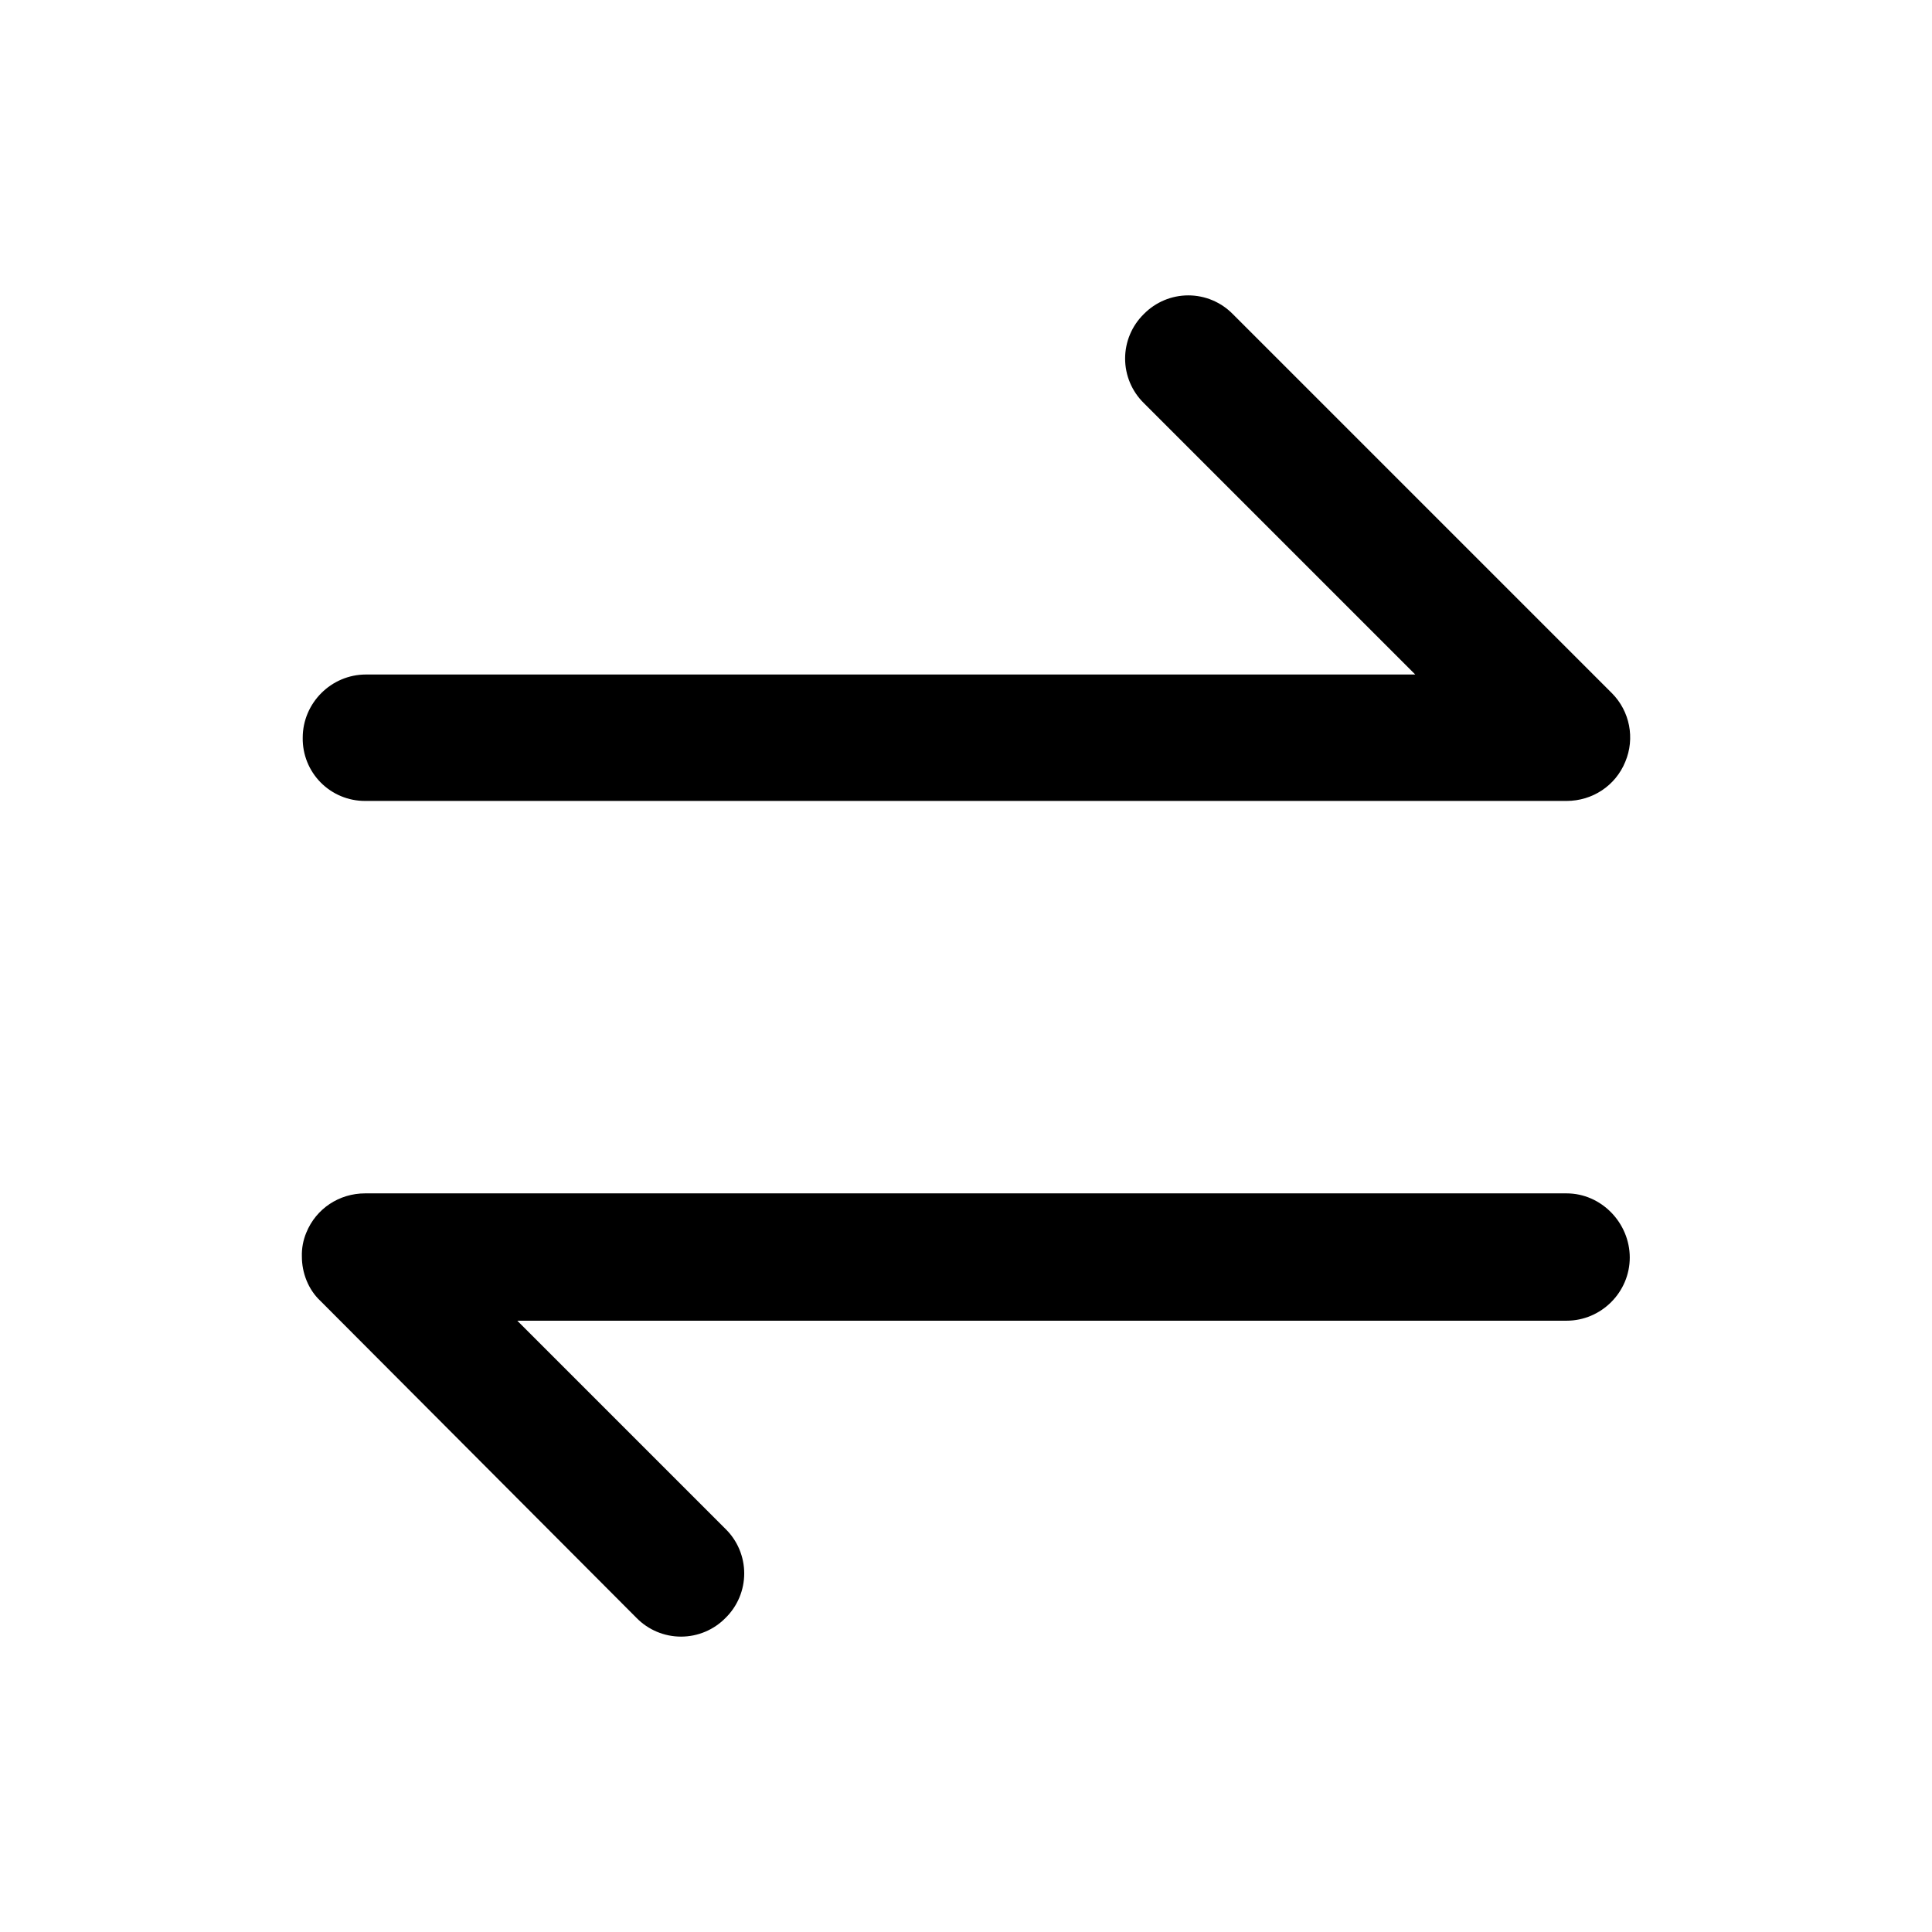
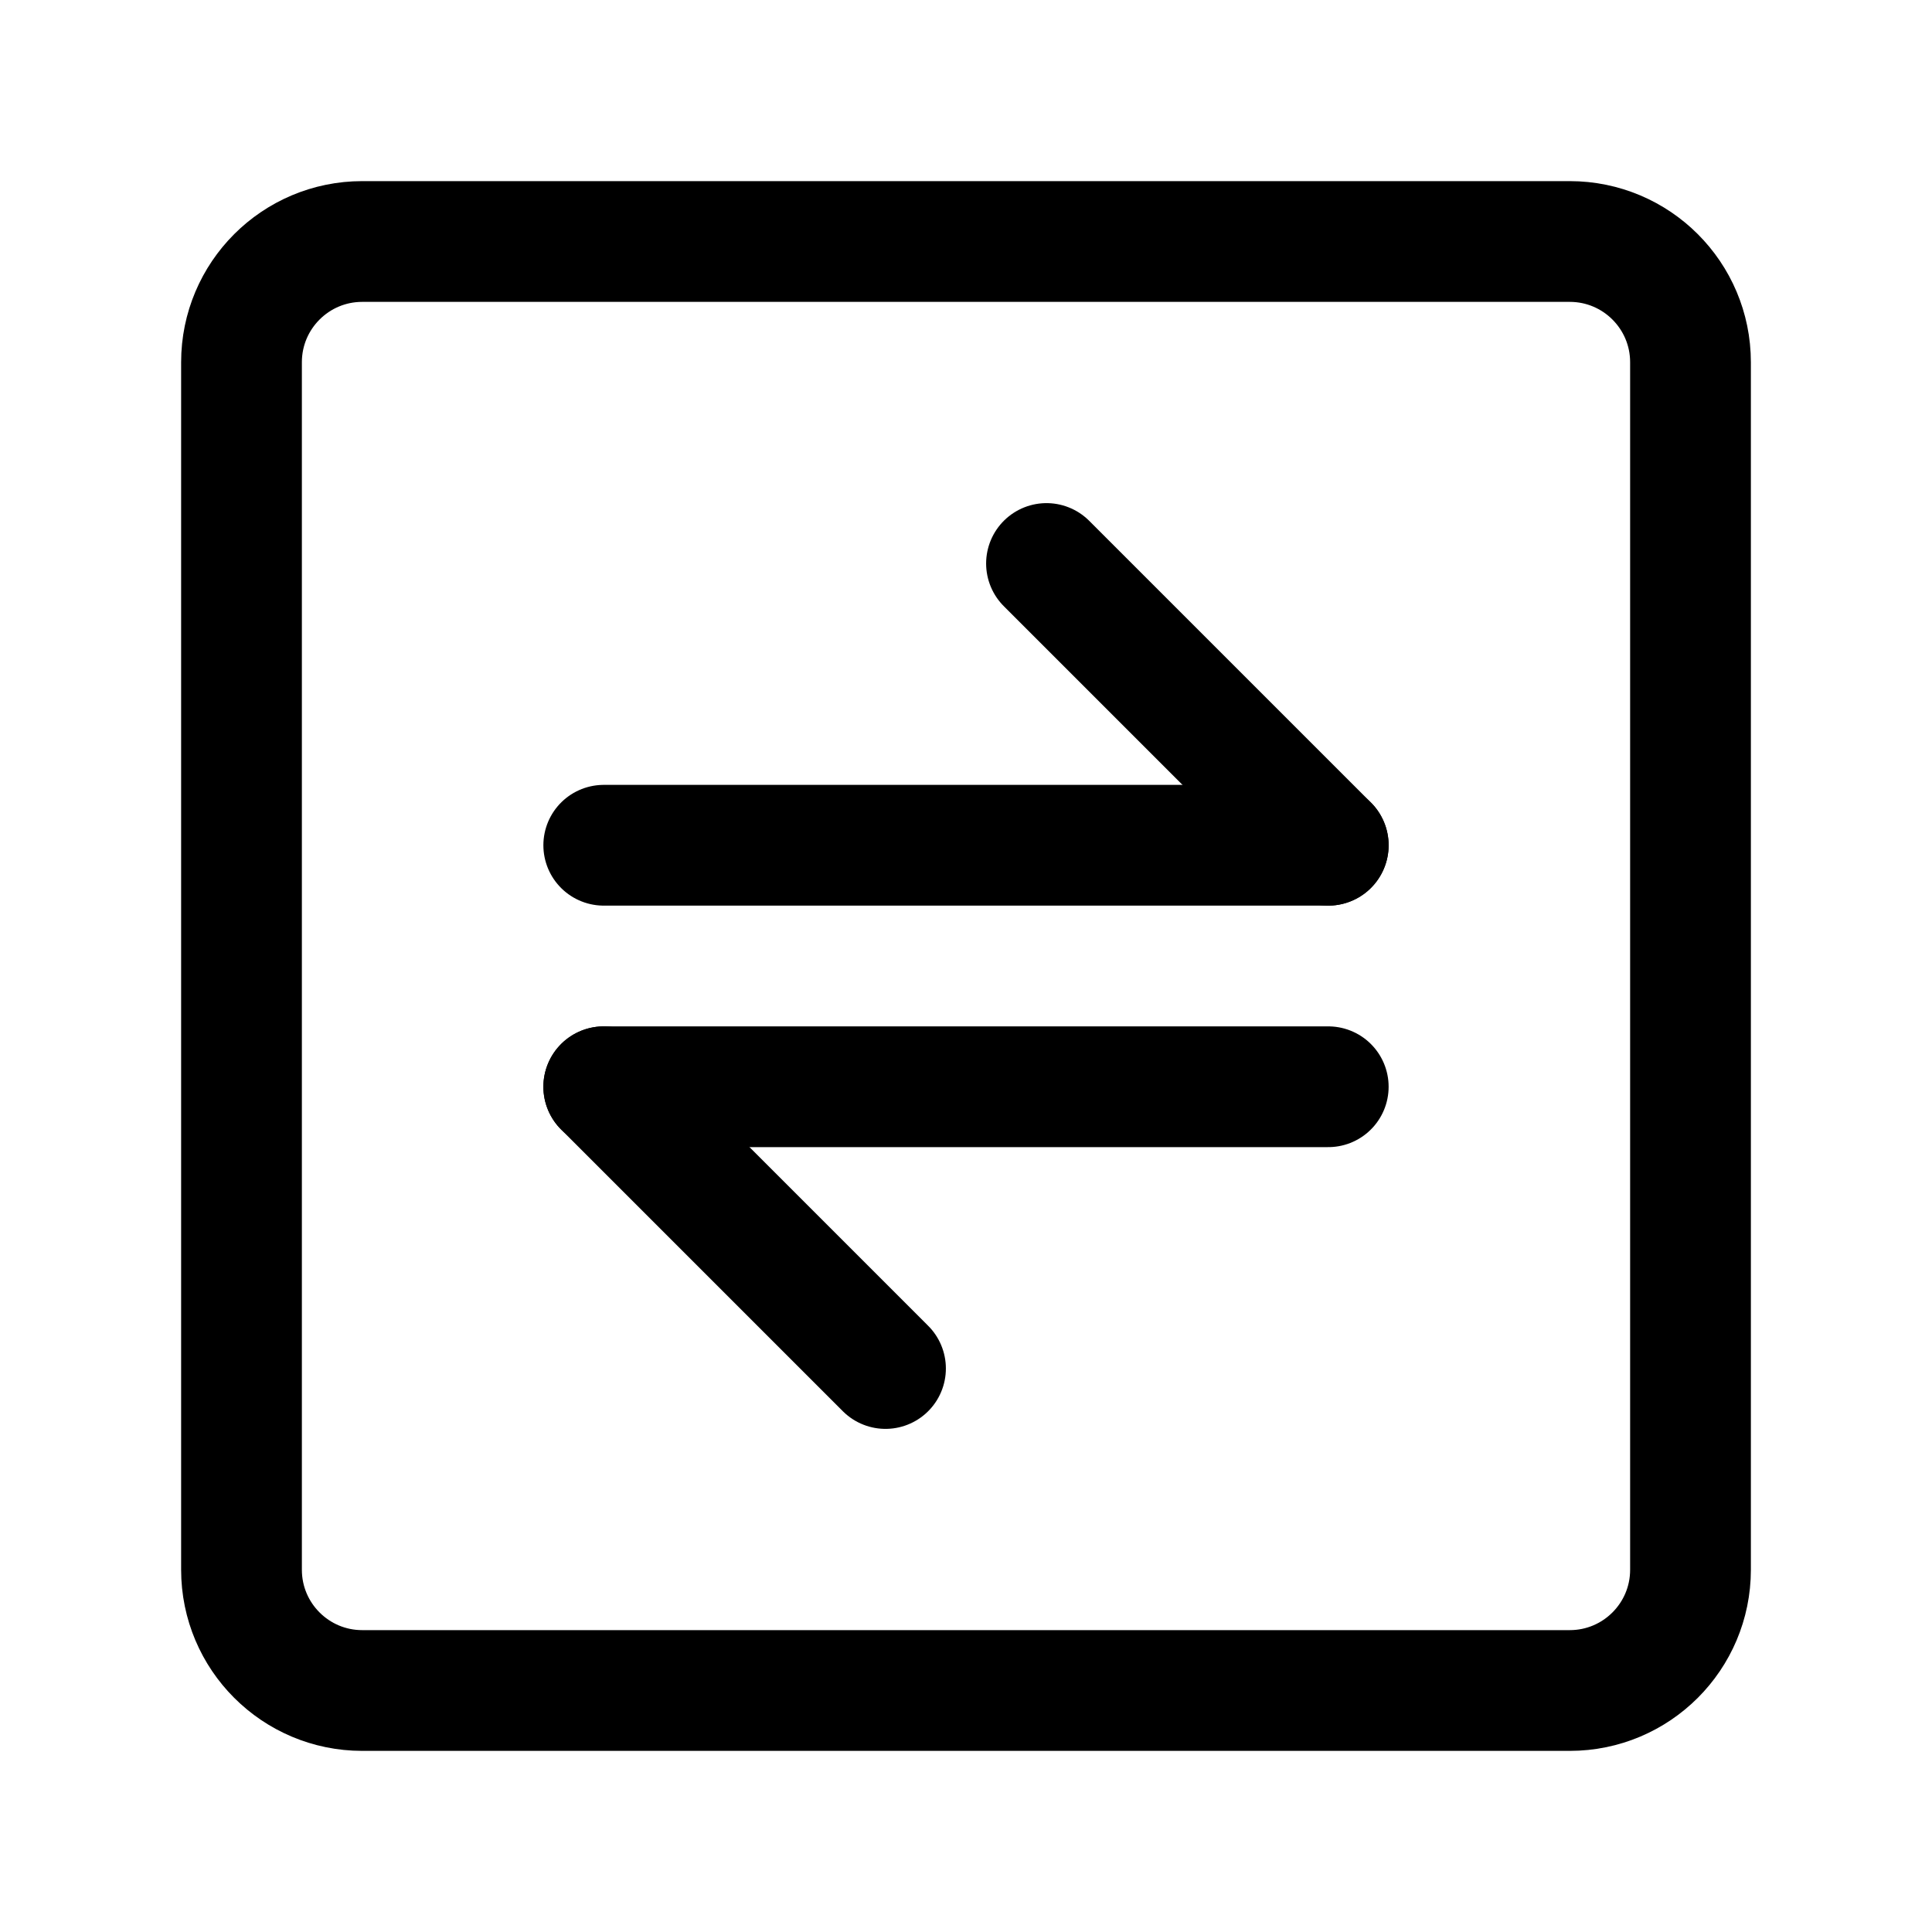
- <svg xmlns="http://www.w3.org/2000/svg" t="1568557987250" class="icon" viewBox="0 0 1024 1024" version="1.1" p-id="13273" width="32" height="32">
-   <defs>
-     <style type="text/css" />
-   </defs>
-   <path d="M193.504 424.512h636.8c13.664 0 25.952-8.032 31.136-20.768a33.28 33.28 0 0 0-7.072-36.32l-200.96-200.96a33.024 33.024 0 0 0-47.168 0 33.024 33.024 0 0 0 0 47.168l143.872 143.872H193.952c-18.4 0-33.504 15.104-33.504 33.504a32.96 32.96 0 0 0 33.056 33.504z m636.8 208h-636.8c-13.664 0-25.952 8.032-31.136 20.768a30.464 30.464 0 0 0-2.368 12.736c0 8.48 3.296 17.44 9.92 23.584l167.456 167.936a33.024 33.024 0 0 0 47.168 0 33.024 33.024 0 0 0 0-47.168l-110.368-110.368h556.128c18.4 0 33.504-15.104 33.504-33.504-0.032-18.4-15.104-33.984-33.504-33.984z" p-id="13274" />
+ <svg xmlns="http://www.w3.org/2000/svg" width="24" height="24" viewBox="0 0 48 48" fill="none">
+   <path d="M39 6H9C7.343 6 6 7.343 6 9V39C6 40.657 7.343 42 9 42H39C40.657 42 42 40.657 42 39V9C42 7.343 40.657 6 39 6Z" fill="none" stroke="currentColor" stroke-width="3" stroke-linecap="round" stroke-linejoin="round" />
+   <path d="M15 21L33 21" stroke="currentColor" stroke-width="3" stroke-linecap="round" stroke-linejoin="round" />
+   <path d="M15 27L33 27" stroke="currentColor" stroke-width="3" stroke-linecap="round" stroke-linejoin="round" />
+   <path d="M33 21L26 14" stroke="currentColor" stroke-width="3" stroke-linecap="round" stroke-linejoin="round" />
+   <path d="M22 34L15 27" stroke="currentColor" stroke-width="3" stroke-linecap="round" stroke-linejoin="round" />
</svg>
